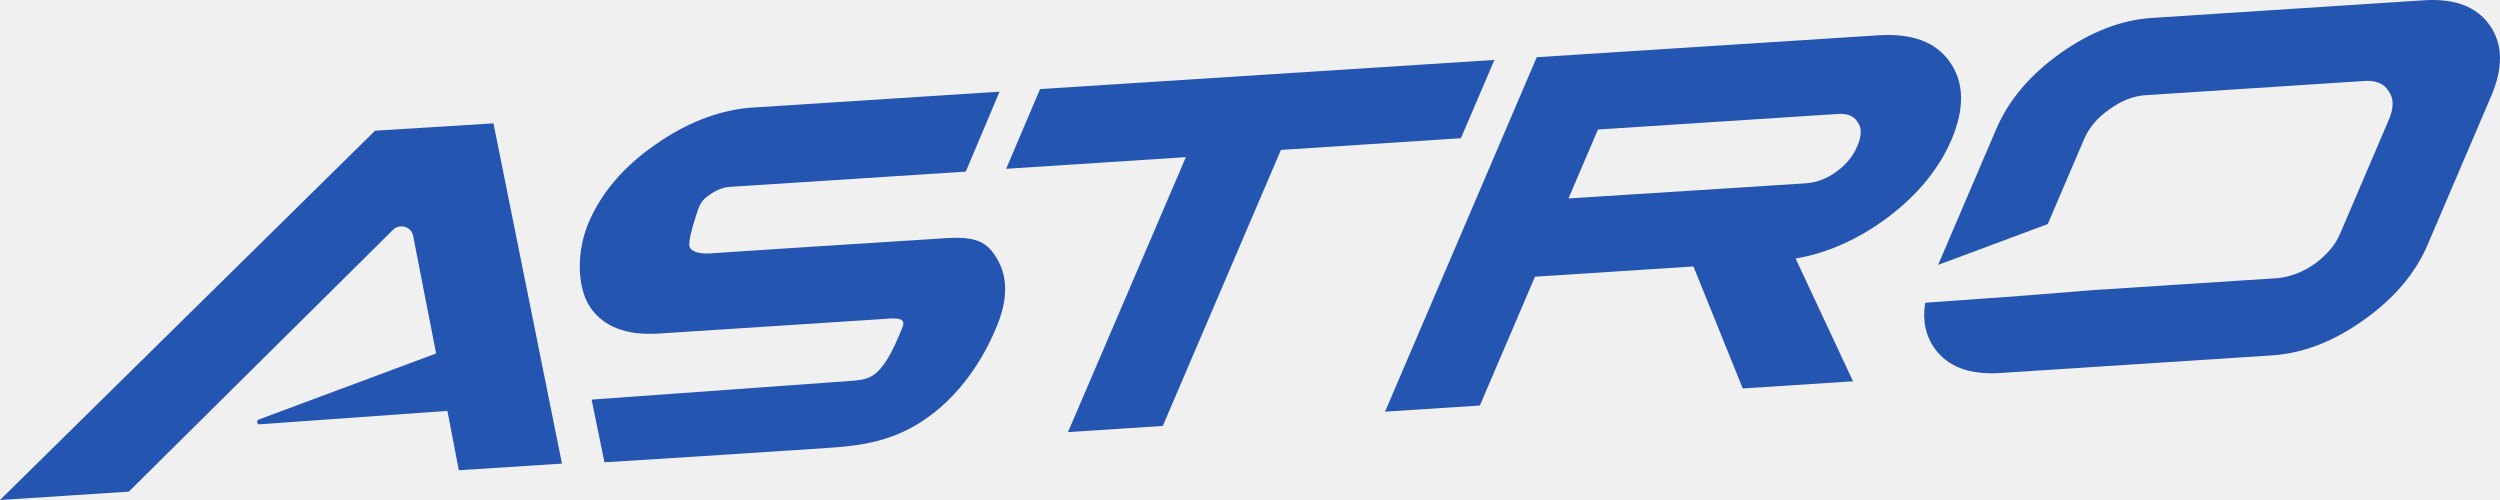
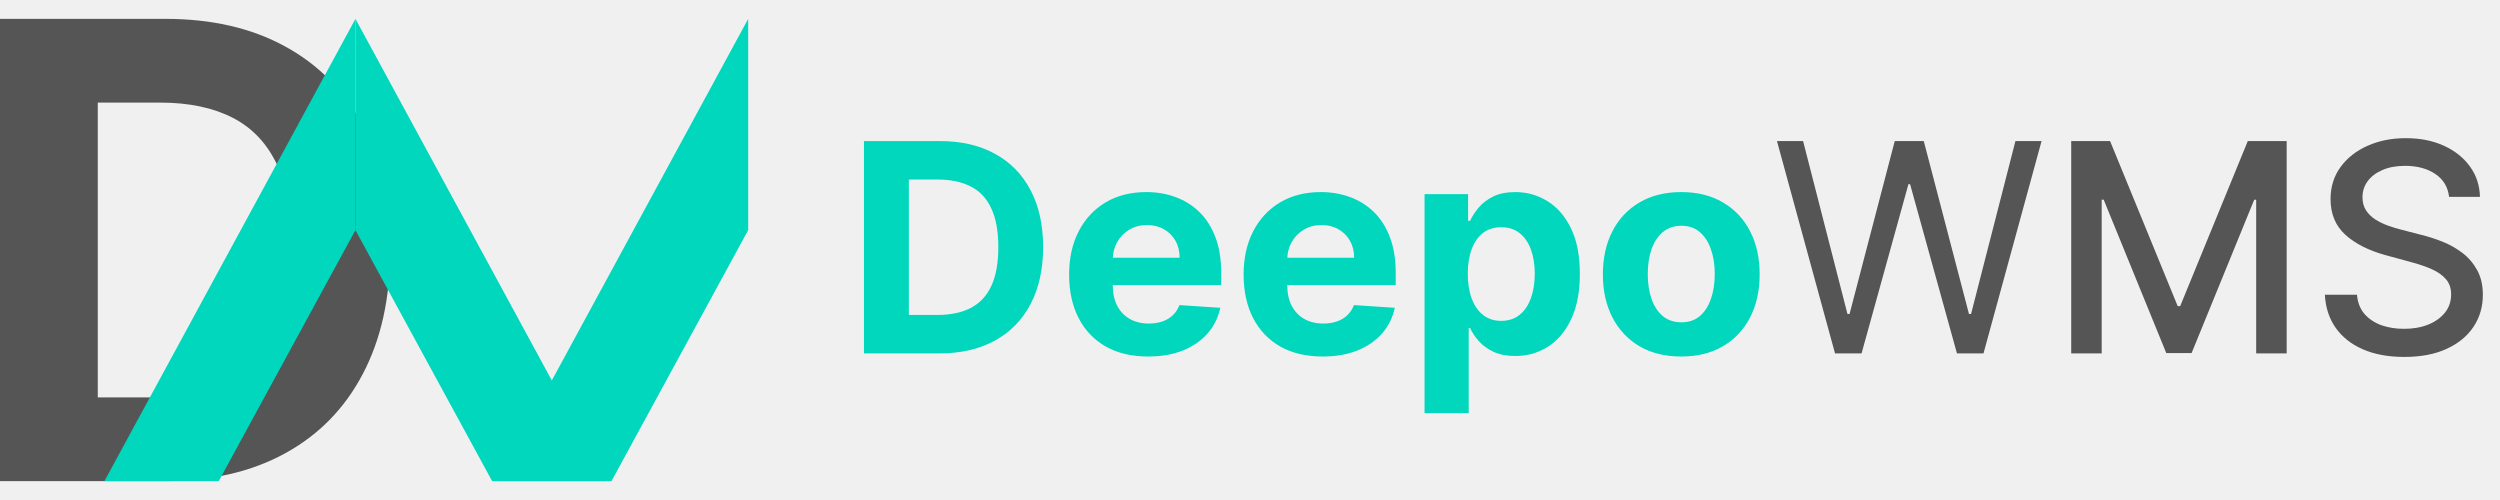
- <svg xmlns="http://www.w3.org/2000/svg" width="110" height="22" viewBox="0 0 110 22" fill="none">
-   <g clip-path="url(#clip0_2760_519)">
-     <path d="M16.503 5.75L0 22L5.667 21.632L17.295 10.11C17.591 9.816 18.098 9.97 18.178 10.376L19.041 14.796L19.189 15.552L11.395 18.456C11.268 18.486 11.297 18.679 11.428 18.669L19.685 18.079L20.189 20.691L24.726 20.398L21.712 5.428L16.503 5.75Z" fill="#2455B0" />
-     <path d="M65.754 2.637L45.763 3.919L44.271 7.427L52.179 6.914L46.992 19.012L51.163 18.741L56.361 6.596L64.279 6.082L65.754 2.637Z" fill="#2455B0" />
-     <path d="M85.797 2.733C85.165 1.828 84.113 1.459 82.634 1.555L67.617 2.517L60.943 18.113L65.114 17.843L67.539 12.175L74.511 11.723L76.681 17.092L81.533 16.777L79.008 11.376C80.43 11.129 81.789 10.519 83.086 9.548C84.394 8.554 85.319 7.423 85.862 6.153C86.45 4.778 86.429 3.637 85.797 2.733ZM81.719 6.434C81.541 6.867 81.233 7.241 80.794 7.558C80.38 7.865 79.928 8.035 79.437 8.067L69.013 8.732L70.311 5.698L80.74 5.022C81.24 4.967 81.572 5.082 81.731 5.368C81.925 5.623 81.921 5.977 81.719 6.434Z" fill="#2455B0" />
-     <path d="M109.554 1.121C108.983 0.294 108.013 -0.076 106.646 0.013L94.7 0.787C93.34 0.876 91.99 1.396 90.65 2.347C89.317 3.298 88.381 4.406 87.84 5.667L85.277 11.655L90.102 9.858L91.693 6.138C91.917 5.612 92.29 5.172 92.813 4.812C93.348 4.423 93.889 4.215 94.436 4.186L103.928 3.57C104.495 3.511 104.884 3.657 105.098 4.005C105.331 4.322 105.335 4.744 105.109 5.269L102.963 10.286C102.752 10.78 102.378 11.222 101.843 11.612C101.328 11.971 100.787 12.179 100.22 12.238L92.106 12.764L88.889 13.021L84.715 13.32C84.71 13.335 84.706 13.346 84.704 13.355C84.589 14.102 84.722 14.75 85.104 15.303C85.681 16.131 86.651 16.5 88.012 16.412L99.958 15.638C101.326 15.549 102.676 15.03 104.008 14.078C105.347 13.126 106.284 12.02 106.818 10.759L109.599 4.259C110.148 2.993 110.132 1.949 109.554 1.121Z" fill="#2455B0" />
-     <path d="M40.74 10.536C39.737 10.6 38.156 10.704 36 10.838C33.855 10.972 32.269 11.084 31.243 11.15C30.886 11.173 30.455 11.118 30.349 10.877C30.258 10.668 30.484 9.934 30.614 9.528C30.725 9.181 30.795 8.874 31.138 8.63C31.501 8.355 31.858 8.218 32.204 8.216L42.495 7.551L43.98 4.033L32.964 4.742C31.539 4.878 30.146 5.431 28.785 6.399C27.423 7.352 26.462 8.482 25.902 9.79C25.349 11.082 25.39 12.666 25.974 13.53C26.566 14.379 27.558 14.762 28.953 14.679L38.801 14.04C39.202 14.014 39.645 13.95 39.737 14.163C39.783 14.27 39.697 14.435 39.531 14.823C39.371 15.196 39.156 15.695 38.806 16.139C38.376 16.685 37.999 16.7 37.573 16.75L28.096 17.433C28.059 17.437 26.477 17.557 26.03 17.582L26.597 20.341C29.881 20.143 36.518 19.702 36.518 19.702C37.967 19.608 39.403 19.383 40.803 18.377C42.233 17.368 43.221 15.865 43.79 14.519C44.388 13.172 44.371 12.061 43.741 11.186C43.147 10.29 42.193 10.443 40.74 10.536Z" fill="#2455B0" />
-   </g>
-   <defs>
-     <clipPath id="clip0_2760_519">
-       <rect width="110" height="22" fill="white" />
-     </clipPath>
-   </defs>
+ <svg xmlns="http://www.w3.org/2000/svg" width="110" height="22" viewBox="0 0 411 76" fill="none">
+   <path d="M154.409 55H142.034V20.091H154.511C158.023 20.091 161.045 20.79 163.58 22.188C166.114 23.574 168.063 25.568 169.426 28.171C170.801 30.773 171.489 33.886 171.489 37.511C171.489 41.148 170.801 44.273 169.426 46.886C168.063 49.5 166.102 51.506 163.545 52.903C161 54.301 157.955 55 154.409 55ZM149.415 48.676H154.102C156.284 48.676 158.119 48.29 159.608 47.517C161.108 46.733 162.233 45.523 162.983 43.886C163.744 42.239 164.125 40.114 164.125 37.511C164.125 34.932 163.744 32.824 162.983 31.188C162.233 29.551 161.114 28.347 159.625 27.574C158.136 26.801 156.301 26.415 154.119 26.415H149.415V48.676ZM188.751 55.511C186.058 55.511 183.74 54.966 181.797 53.875C179.865 52.773 178.376 51.216 177.331 49.205C176.286 47.182 175.763 44.79 175.763 42.028C175.763 39.335 176.286 36.972 177.331 34.938C178.376 32.903 179.848 31.318 181.746 30.182C183.655 29.046 185.893 28.477 188.462 28.477C190.189 28.477 191.797 28.756 193.286 29.312C194.786 29.858 196.092 30.682 197.206 31.784C198.331 32.886 199.206 34.273 199.831 35.943C200.456 37.602 200.768 39.545 200.768 41.773V43.767H178.661V39.267H193.933C193.933 38.222 193.706 37.295 193.251 36.489C192.797 35.682 192.166 35.051 191.359 34.597C190.564 34.131 189.638 33.898 188.581 33.898C187.479 33.898 186.501 34.153 185.649 34.665C184.808 35.165 184.149 35.841 183.672 36.693C183.195 37.534 182.95 38.472 182.939 39.506V43.784C182.939 45.08 183.178 46.199 183.655 47.142C184.143 48.085 184.831 48.812 185.717 49.324C186.604 49.835 187.655 50.091 188.871 50.091C189.678 50.091 190.416 49.977 191.087 49.75C191.757 49.523 192.331 49.182 192.808 48.727C193.286 48.273 193.649 47.716 193.899 47.057L200.615 47.5C200.274 49.114 199.575 50.523 198.518 51.727C197.473 52.92 196.121 53.852 194.462 54.523C192.814 55.182 190.911 55.511 188.751 55.511ZM217.439 55.511C214.746 55.511 212.428 54.966 210.484 53.875C208.553 52.773 207.064 51.216 206.018 49.205C204.973 47.182 204.45 44.79 204.45 42.028C204.45 39.335 204.973 36.972 206.018 34.938C207.064 32.903 208.536 31.318 210.433 30.182C212.342 29.046 214.581 28.477 217.149 28.477C218.876 28.477 220.484 28.756 221.973 29.312C223.473 29.858 224.78 30.682 225.893 31.784C227.018 32.886 227.893 34.273 228.518 35.943C229.143 37.602 229.456 39.545 229.456 41.773V43.767H207.348V39.267H222.621C222.621 38.222 222.393 37.295 221.939 36.489C221.484 35.682 220.854 35.051 220.047 34.597C219.251 34.131 218.325 33.898 217.268 33.898C216.166 33.898 215.189 34.153 214.337 34.665C213.496 35.165 212.837 35.841 212.359 36.693C211.882 37.534 211.638 38.472 211.626 39.506V43.784C211.626 45.08 211.865 46.199 212.342 47.142C212.831 48.085 213.518 48.812 214.405 49.324C215.291 49.835 216.342 50.091 217.558 50.091C218.365 50.091 219.104 49.977 219.774 49.75C220.445 49.523 221.018 49.182 221.496 48.727C221.973 48.273 222.337 47.716 222.587 47.057L229.303 47.5C228.962 49.114 228.263 50.523 227.206 51.727C226.161 52.92 224.808 53.852 223.149 54.523C221.501 55.182 219.598 55.511 217.439 55.511ZM234.195 64.818V28.818H241.354V33.216H241.678C241.996 32.511 242.456 31.796 243.058 31.068C243.672 30.329 244.467 29.716 245.445 29.227C246.433 28.727 247.661 28.477 249.126 28.477C251.036 28.477 252.797 28.977 254.411 29.977C256.024 30.966 257.314 32.46 258.28 34.46C259.246 36.449 259.729 38.943 259.729 41.943C259.729 44.864 259.257 47.33 258.314 49.341C257.382 51.341 256.109 52.858 254.496 53.892C252.893 54.915 251.098 55.426 249.109 55.426C247.7 55.426 246.501 55.193 245.513 54.727C244.536 54.261 243.734 53.676 243.109 52.972C242.484 52.256 242.007 51.534 241.678 50.807H241.456V64.818H234.195ZM241.303 41.909C241.303 43.466 241.518 44.824 241.95 45.983C242.382 47.142 243.007 48.045 243.825 48.693C244.643 49.33 245.638 49.648 246.808 49.648C247.99 49.648 248.99 49.324 249.808 48.676C250.626 48.017 251.246 47.108 251.666 45.949C252.098 44.778 252.314 43.432 252.314 41.909C252.314 40.398 252.104 39.068 251.683 37.92C251.263 36.773 250.643 35.875 249.825 35.227C249.007 34.58 248.001 34.256 246.808 34.256C245.626 34.256 244.626 34.568 243.808 35.193C243.001 35.818 242.382 36.705 241.95 37.852C241.518 39 241.303 40.352 241.303 41.909ZM276.399 55.511C273.751 55.511 271.462 54.949 269.53 53.824C267.609 52.688 266.126 51.108 265.081 49.085C264.036 47.051 263.513 44.693 263.513 42.011C263.513 39.307 264.036 36.943 265.081 34.92C266.126 32.886 267.609 31.307 269.53 30.182C271.462 29.046 273.751 28.477 276.399 28.477C279.047 28.477 281.331 29.046 283.251 30.182C285.183 31.307 286.672 32.886 287.717 34.92C288.763 36.943 289.286 39.307 289.286 42.011C289.286 44.693 288.763 47.051 287.717 49.085C286.672 51.108 285.183 52.688 283.251 53.824C281.331 54.949 279.047 55.511 276.399 55.511ZM276.433 49.886C277.638 49.886 278.643 49.545 279.45 48.864C280.257 48.17 280.865 47.227 281.274 46.034C281.695 44.841 281.905 43.483 281.905 41.96C281.905 40.438 281.695 39.08 281.274 37.886C280.865 36.693 280.257 35.75 279.45 35.057C278.643 34.364 277.638 34.017 276.433 34.017C275.217 34.017 274.195 34.364 273.365 35.057C272.547 35.75 271.928 36.693 271.507 37.886C271.098 39.08 270.893 40.438 270.893 41.96C270.893 43.483 271.098 44.841 271.507 46.034C271.928 47.227 272.547 48.17 273.365 48.864C274.195 49.545 275.217 49.886 276.433 49.886Z" fill="#00D7BD" />
+   <path d="M301.678 55L292.132 20.091H296.428L303.723 48.523H304.064L311.496 20.091H316.268L323.7 48.523H324.041L331.337 20.091H335.632L326.087 55H321.723L314.018 27.182H313.746L306.041 55H301.678ZM340.507 20.091H346.899L358.013 47.227H358.422L369.536 20.091H375.928V55H370.916V29.739H370.592L360.297 54.949H356.138L345.842 29.722H345.518V55H340.507V20.091ZM402.625 29.261C402.443 27.648 401.693 26.398 400.375 25.511C399.057 24.614 397.398 24.165 395.398 24.165C393.966 24.165 392.727 24.392 391.682 24.847C390.636 25.29 389.824 25.903 389.244 26.688C388.676 27.46 388.392 28.341 388.392 29.329C388.392 30.159 388.585 30.875 388.972 31.477C389.369 32.08 389.886 32.585 390.523 32.994C391.17 33.392 391.864 33.727 392.602 34C393.341 34.261 394.051 34.477 394.733 34.648L398.142 35.534C399.256 35.807 400.398 36.176 401.568 36.642C402.739 37.108 403.824 37.722 404.824 38.483C405.824 39.244 406.631 40.188 407.244 41.312C407.869 42.438 408.182 43.784 408.182 45.352C408.182 47.33 407.67 49.085 406.648 50.619C405.636 52.153 404.165 53.364 402.233 54.25C400.313 55.136 397.989 55.58 395.261 55.58C392.648 55.58 390.386 55.165 388.477 54.335C386.568 53.506 385.074 52.33 383.994 50.807C382.915 49.273 382.318 47.455 382.205 45.352H387.489C387.591 46.614 388 47.665 388.716 48.506C389.443 49.335 390.369 49.955 391.494 50.364C392.631 50.761 393.875 50.96 395.227 50.96C396.716 50.96 398.04 50.727 399.199 50.261C400.369 49.784 401.29 49.125 401.96 48.284C402.631 47.432 402.966 46.438 402.966 45.301C402.966 44.267 402.67 43.42 402.08 42.761C401.5 42.102 400.71 41.557 399.71 41.125C398.722 40.693 397.602 40.312 396.352 39.983L392.227 38.858C389.432 38.097 387.216 36.977 385.58 35.5C383.955 34.023 383.142 32.068 383.142 29.636C383.142 27.625 383.688 25.869 384.778 24.369C385.869 22.869 387.347 21.704 389.21 20.875C391.074 20.034 393.176 19.614 395.517 19.614C397.881 19.614 399.966 20.028 401.773 20.858C403.591 21.688 405.023 22.829 406.068 24.284C407.114 25.727 407.659 27.386 407.705 29.261H402.625Z" fill="#555555" />
+   <path d="M26.954 76H0V0H27.177C34.825 0 41.41 1.522 46.929 4.565C52.449 7.583 56.693 11.925 59.664 17.59C62.658 23.255 64.156 30.034 64.156 37.926C64.156 45.843 62.658 52.646 59.664 58.336C56.693 64.026 52.424 68.393 46.855 71.436C41.31 74.479 34.677 76 26.954 76ZM16.076 62.233H26.286C31.038 62.233 35.036 61.392 38.278 59.709C41.545 58.002 43.996 55.368 45.63 51.805C47.288 48.218 48.117 43.591 48.117 37.926C48.117 32.31 47.288 27.721 45.63 24.158C43.996 20.596 41.558 17.974 38.315 16.291C35.073 14.609 31.076 13.768 26.323 13.768H16.076V62.233Z" fill="#555555" />
+   <path fill-rule="evenodd" clip-rule="evenodd" d="M80.91 76L58.435 34.732L58.435 0L99.708 76L80.91 76Z" fill="#00D7BD" />
+   <path fill-rule="evenodd" clip-rule="evenodd" d="M58.435 76L58.435 34.731L35.96 76L17.163 76L58.435 0L58.435 76L58.435 76ZM58.435 76L58.435 76L35.96 76L35.96 76L58.435 76Z" fill="#00D7BD" />
+   <path fill-rule="evenodd" clip-rule="evenodd" d="M123 76L123 34.731L100.525 76L81.728 76L123 0L123 76L123 76ZM123 76L123 76L100.525 76L100.525 76L123 76Z" fill="#00D7BD" />
</svg>
